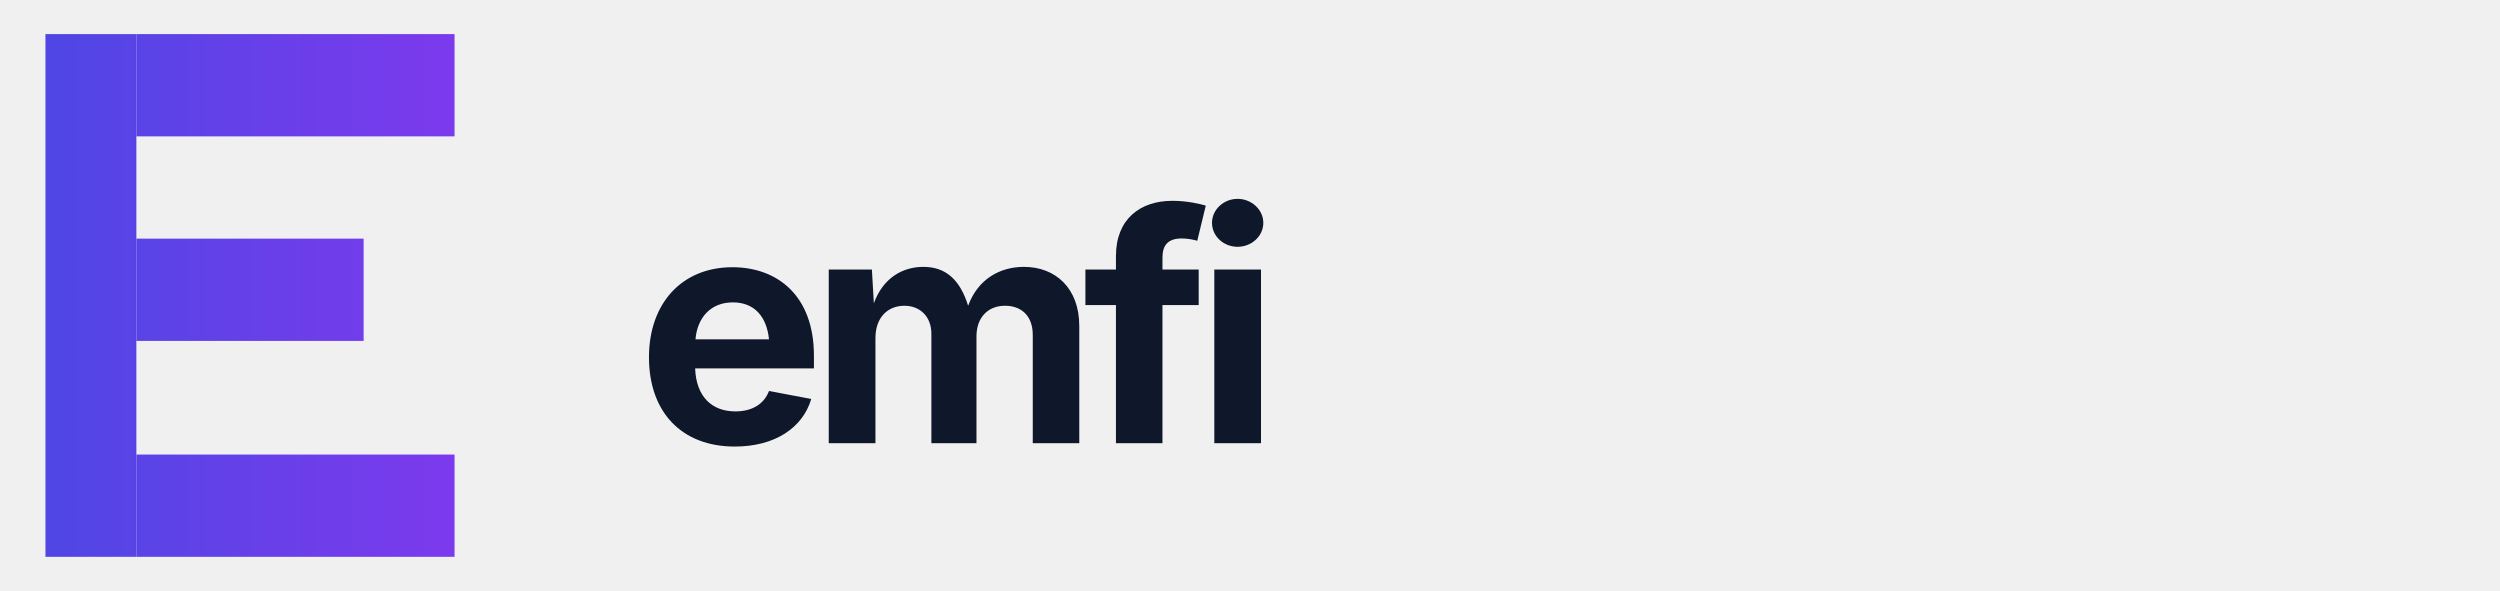
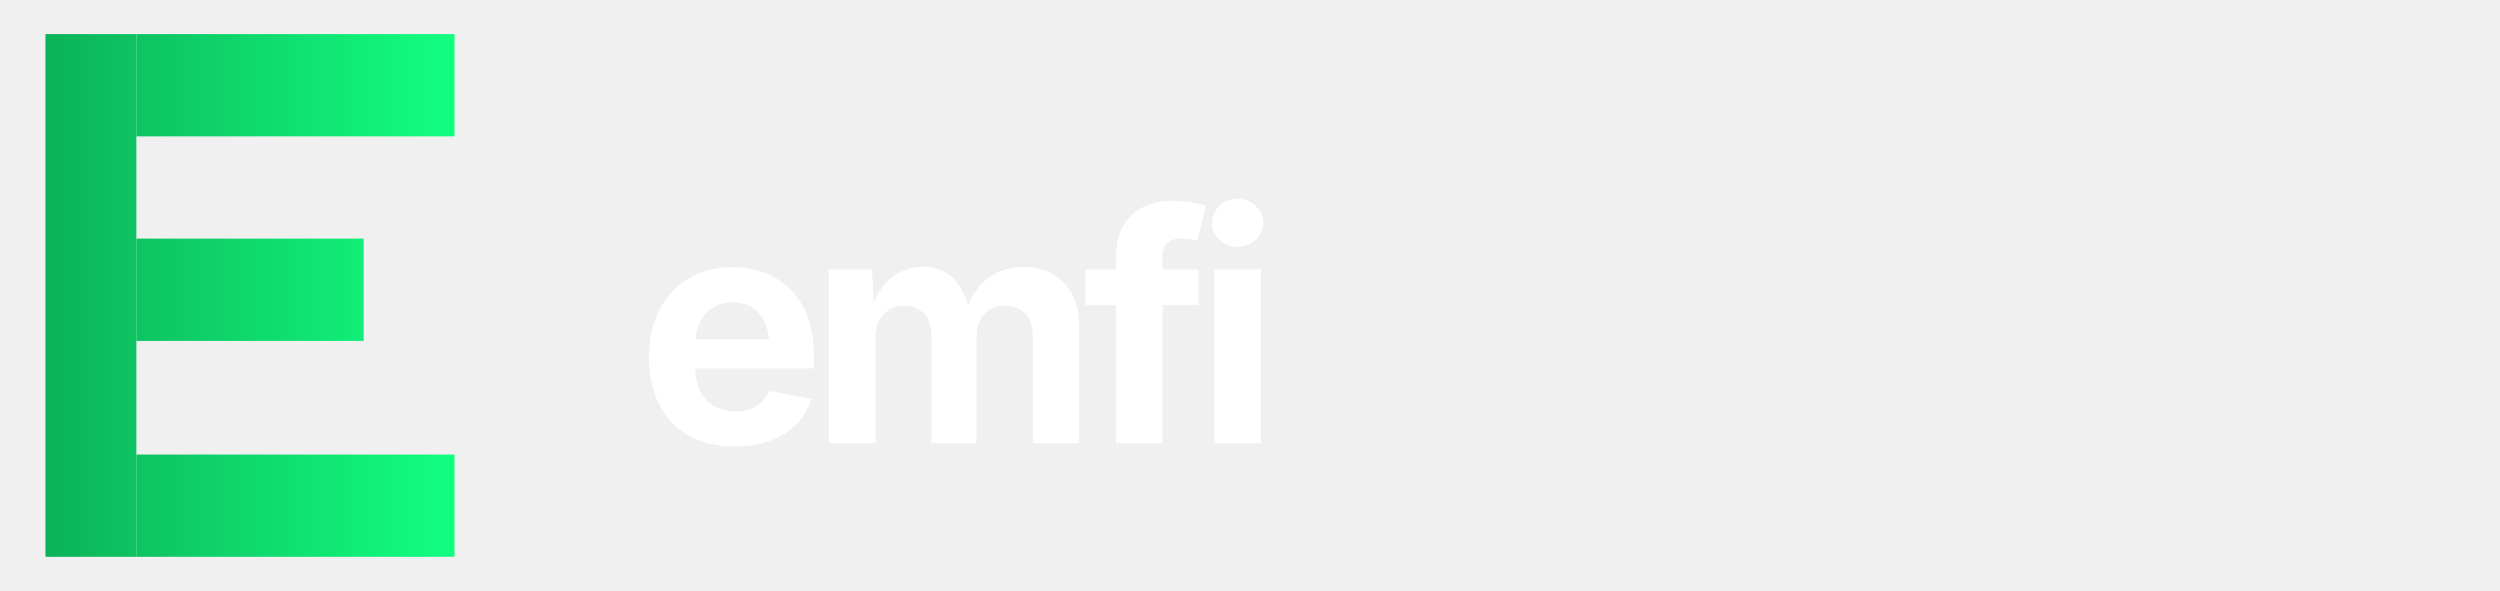
<svg xmlns="http://www.w3.org/2000/svg" viewBox="0 0 220 52" fill="none">
  <defs>
    <linearGradient id="g" gradientUnits="userSpaceOnUse" x1="4" y1="0" x2="40" y2="0">
-       <stop offset="0%" stop-color="#4F46E5" />
-       <stop offset="100%" stop-color="#7C3AED" />
+       <stop offset="0%" stop-color="#0cb259" />
+       <stop offset="100%" stop-color="#12FF80" />
    </linearGradient>
  </defs>
  <rect x="4" y="3" width="8" height="46" fill="url(#g)" />
  <rect x="12" y="3" width="28" height="9" fill="url(#g)" />
  <rect x="12" y="21" width="20" height="9" fill="url(#g)" />
  <rect x="12" y="40" width="28" height="9" fill="url(#g)" />
-   <text x="56" y="39" font-family="'Inter', -apple-system, BlinkMacSystemFont, sans-serif" font-size="28" font-weight="700" fill="#0F172A" letter-spacing="-1.5">emfi</text>
+   <text x="56" y="39" font-family="'Inter', -apple-system, BlinkMacSystemFont, sans-serif" font-size="28" font-weight="700" fill="#FFFFFF" letter-spacing="-1.5">emfi</text>
</svg>
